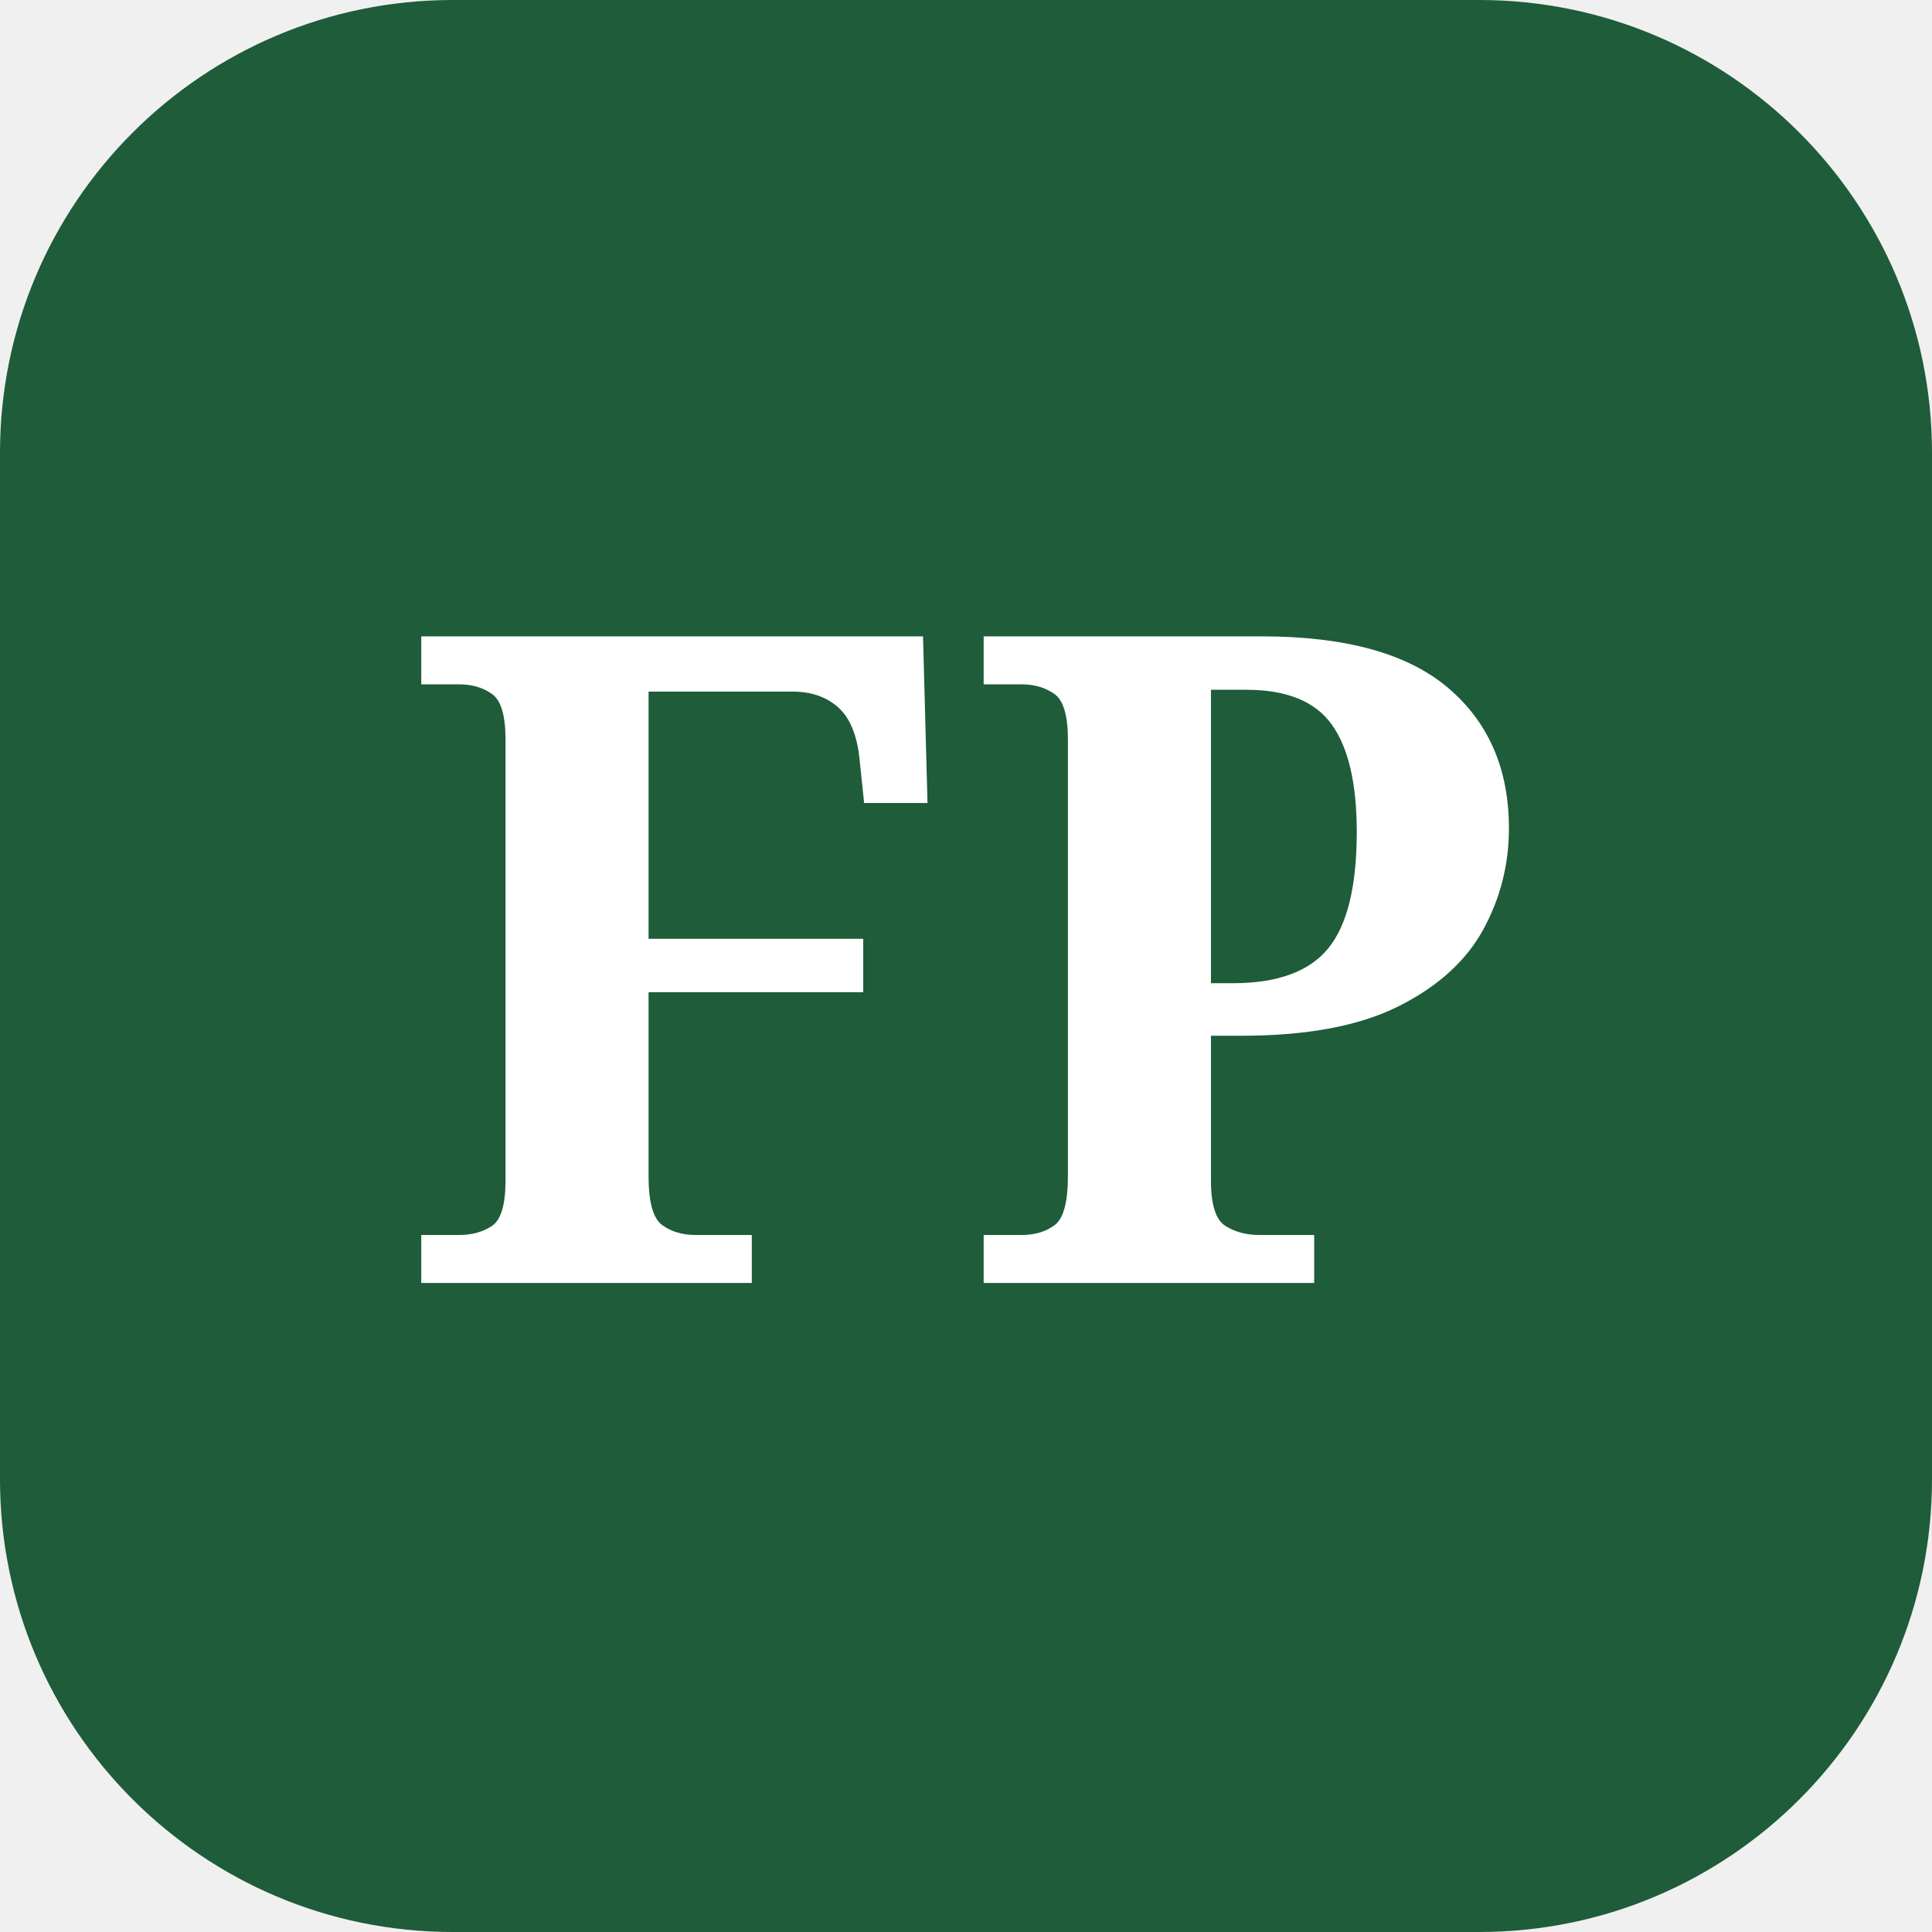
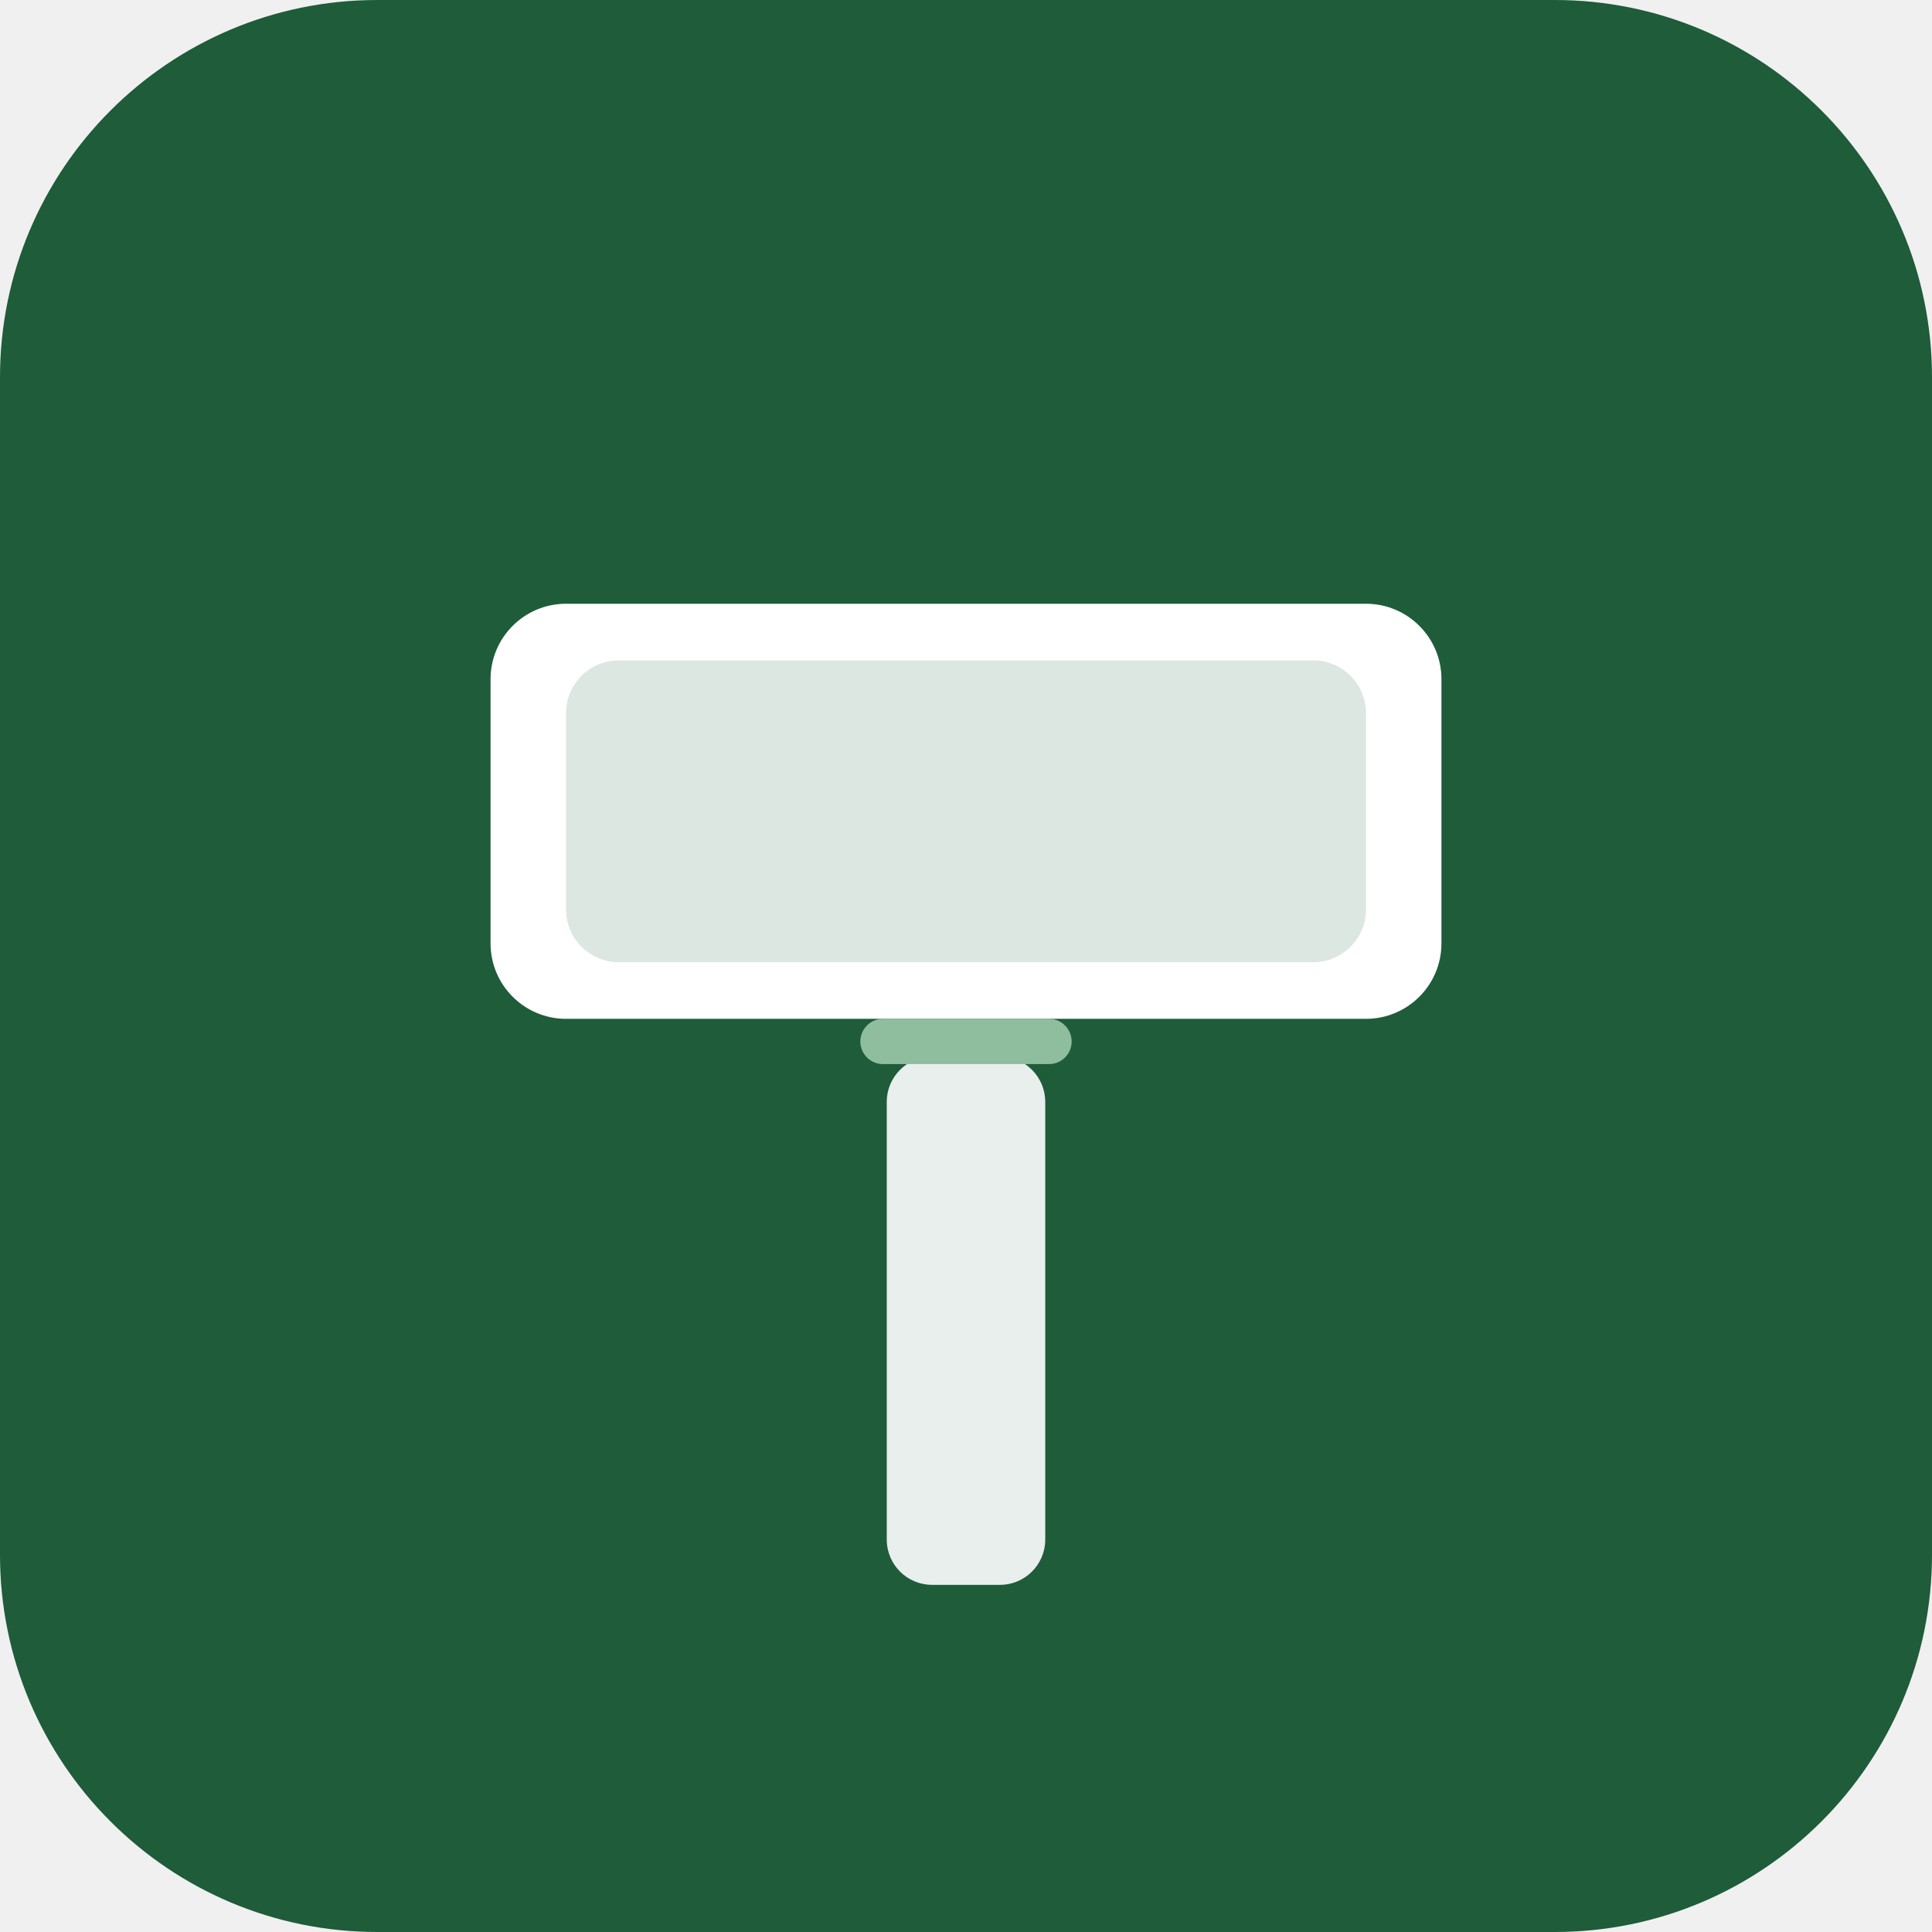
<svg xmlns="http://www.w3.org/2000/svg" viewBox="0 0 512 512">
-   <rect width="512" height="512" rx="120" fill="#1E5C3A" />
-   <text x="256" y="340" font-family="Georgia, serif" font-size="240" font-weight="700" fill="white" text-anchor="middle">FP</text>
+   <rect width="512" height="512" rx="100" fill="#1E5C3A" />
+   <rect x="235" y="280" width="42" height="140" rx="12" fill="#ffffff" opacity="0.9" />
+   <rect x="130" y="160" width="252" height="110" rx="20" fill="#ffffff" />
+   <rect x="150" y="175" width="212" height="80" rx="14" fill="#1E5C3A" opacity="0.15" />
+   <rect x="228" y="270" width="56" height="12" rx="6" fill="#8fbe9f" />
</svg>
